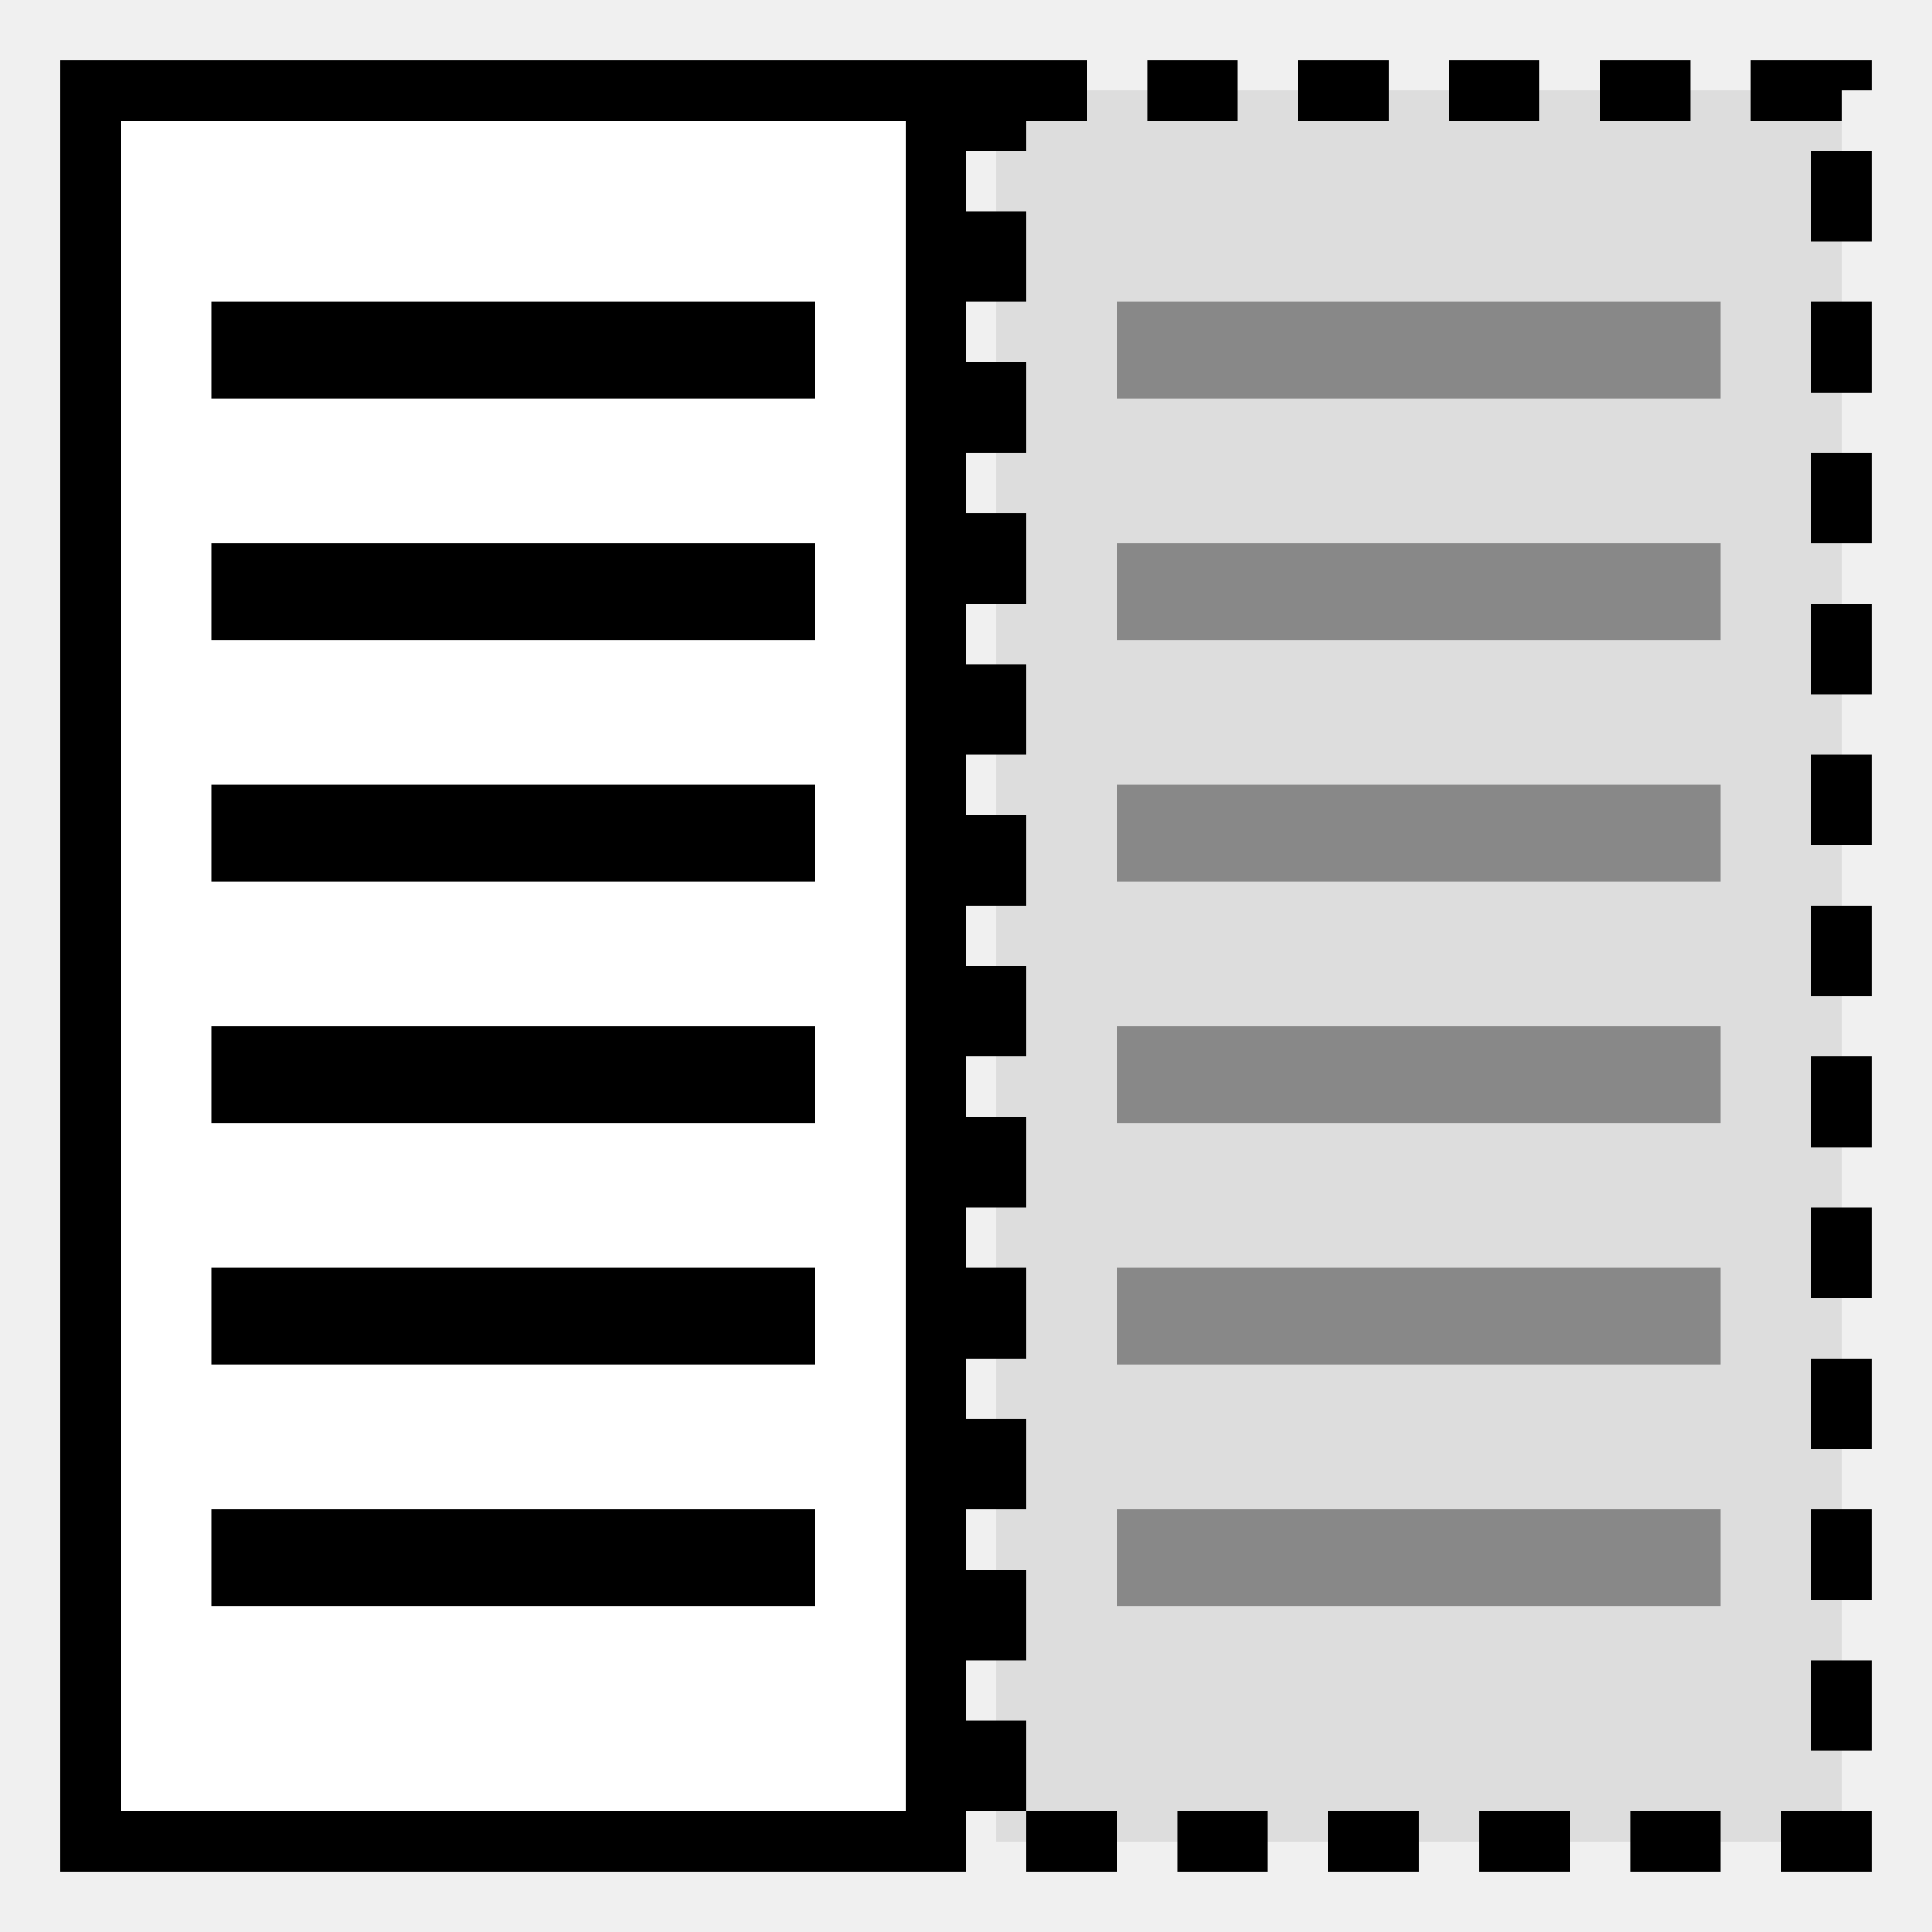
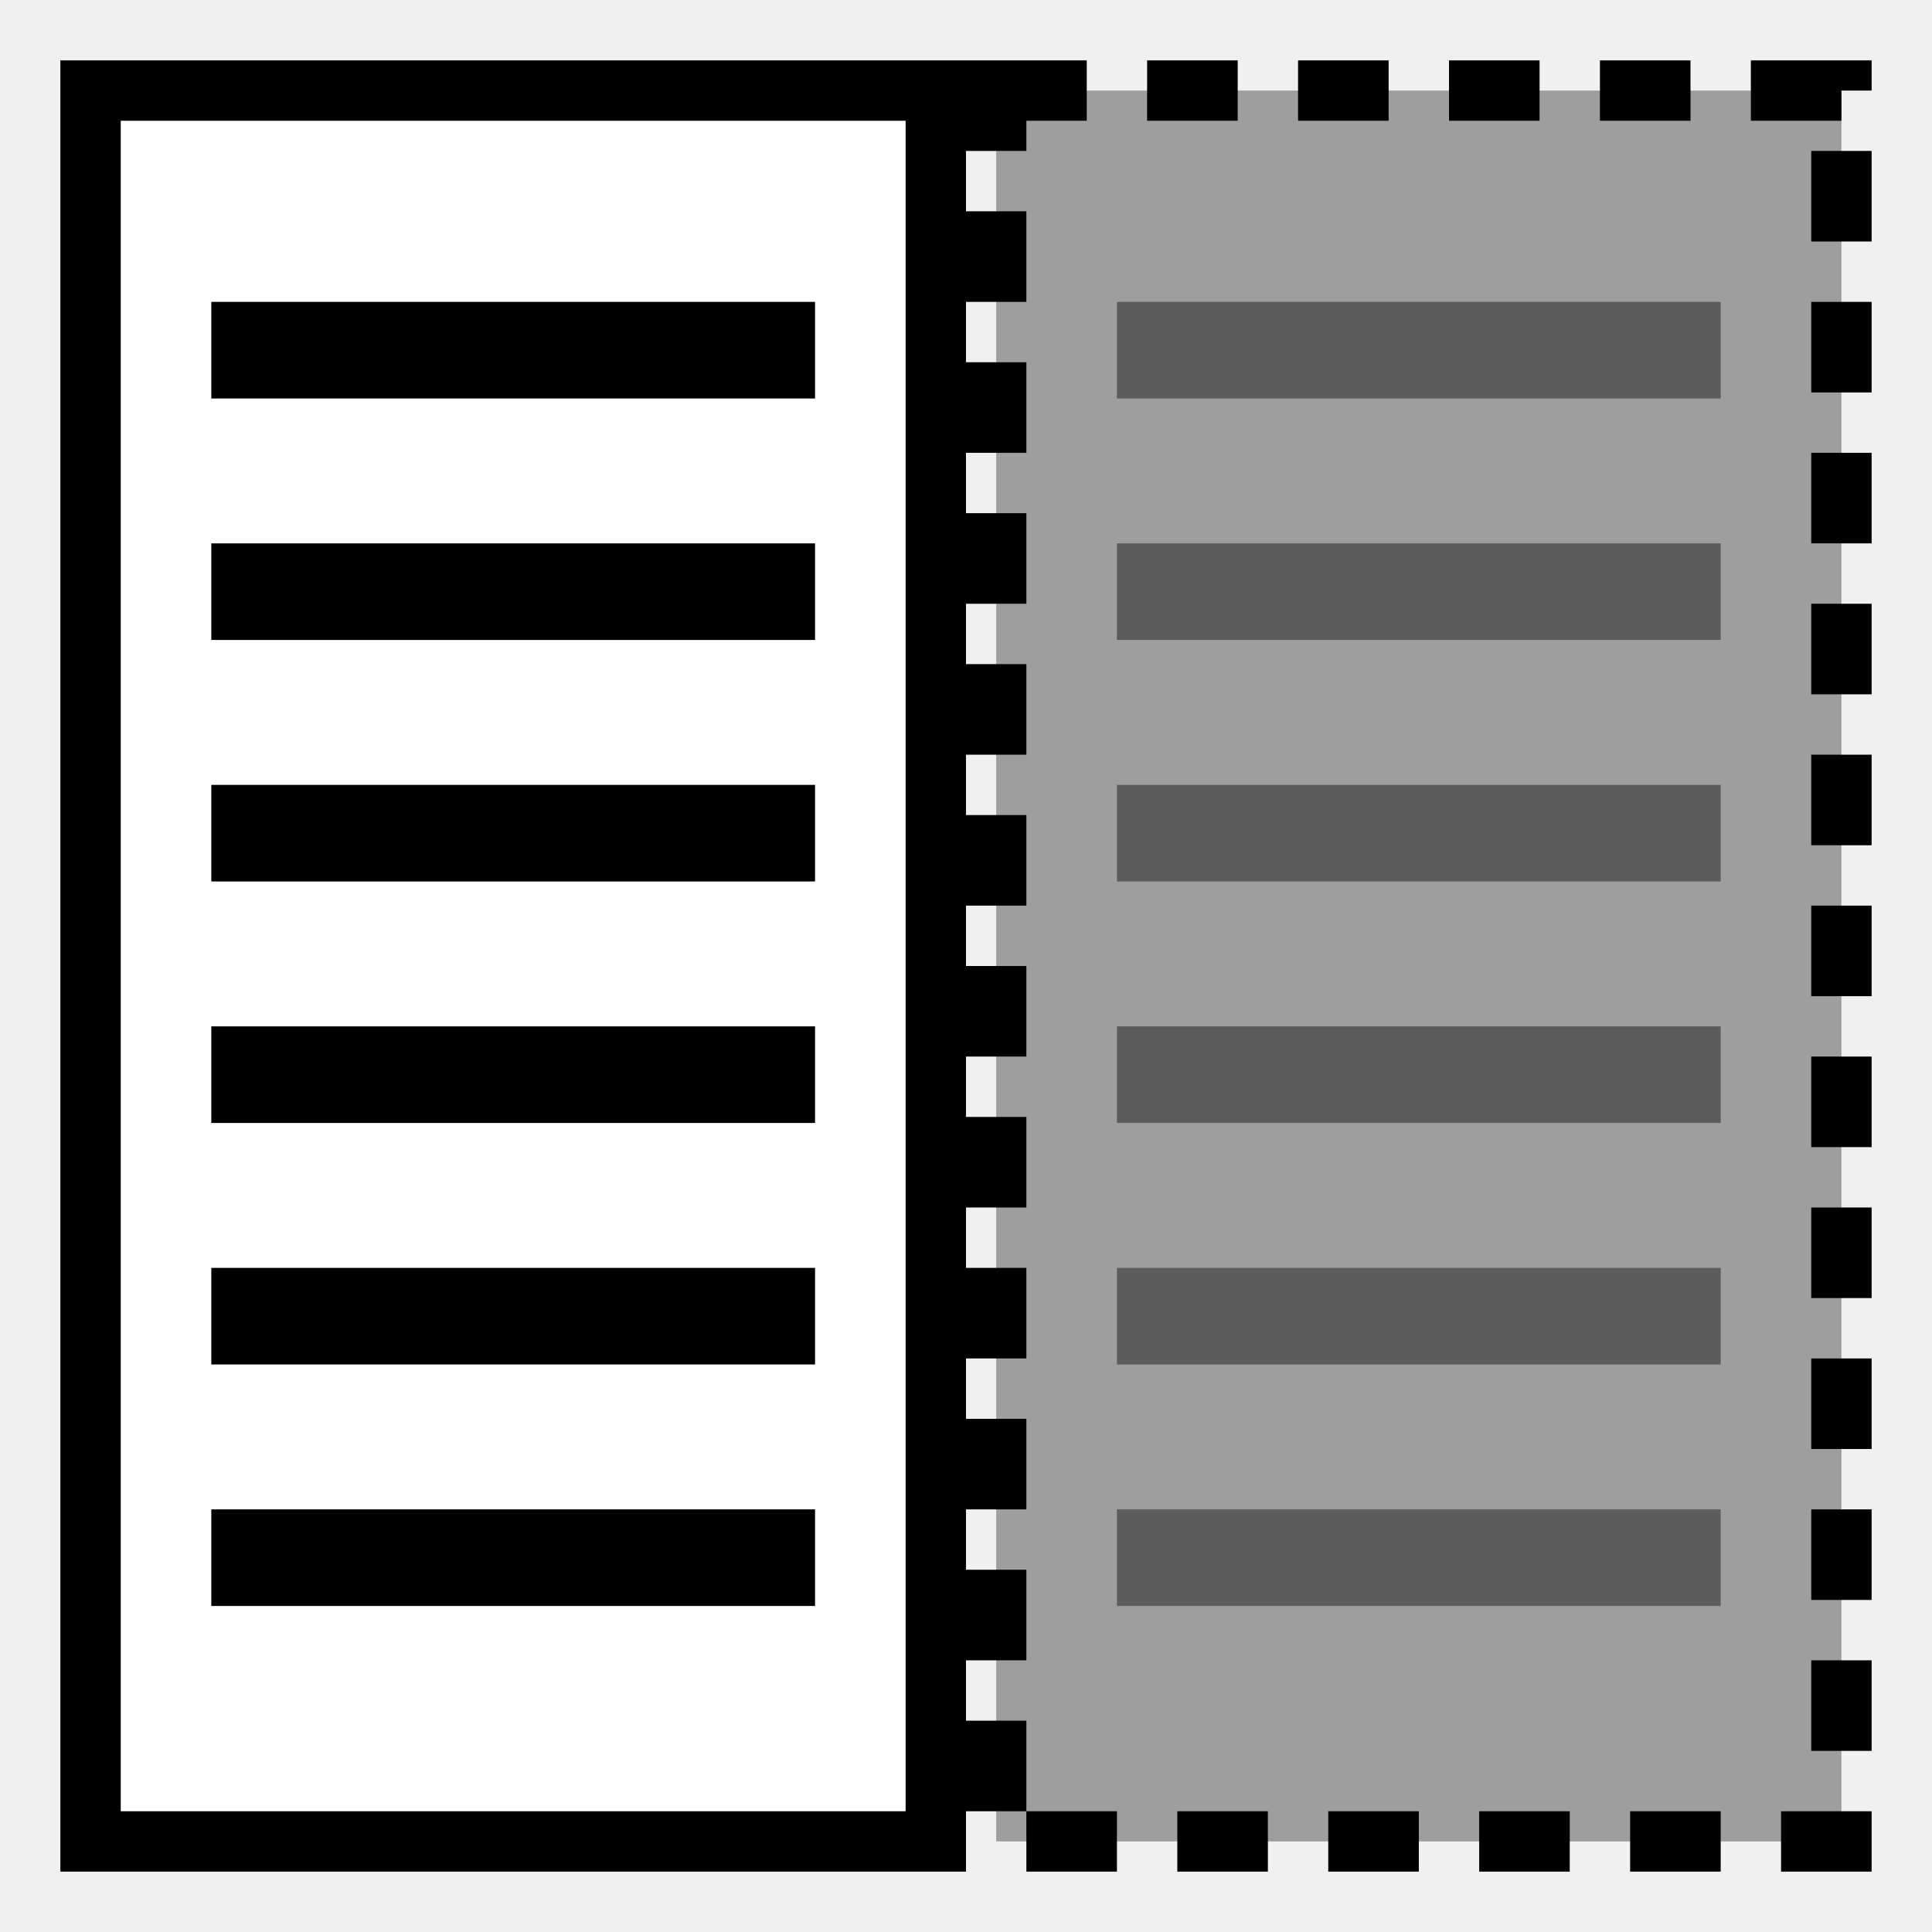
<svg xmlns="http://www.w3.org/2000/svg" viewBox="0 0 32 32" width="32" height="32">
  <rect x="1.5" y="1.5" width="14" height="29" fill="#ffffff" stroke="#000000" stroke-width="1" />
  <rect x="3.5" y="5" width="10" height="1.6" fill="#000000" />
  <rect x="3.5" y="9" width="10" height="1.6" fill="#000000" />
  <rect x="3.5" y="13" width="10" height="1.6" fill="#000000" />
  <rect x="3.5" y="17" width="10" height="1.6" fill="#000000" />
  <rect x="3.5" y="21" width="10" height="1.6" fill="#000000" />
  <rect x="3.5" y="25" width="10" height="1.6" fill="#000000" />
-   <rect x="16.5" y="1.5" width="14" height="29" fill="#dddddd" stroke="#000000" stroke-width="1" stroke-dasharray="1.5,1" />
-   <rect x="18.5" y="5" width="10" height="1.6" fill="#888888" />
-   <rect x="18.5" y="9" width="10" height="1.6" fill="#888888" />
-   <rect x="18.5" y="13" width="10" height="1.6" fill="#888888" />
-   <rect x="18.5" y="17" width="10" height="1.6" fill="#888888" />
-   <rect x="18.5" y="21" width="10" height="1.6" fill="#888888" />
-   <rect x="18.5" y="25" width="10" height="1.6" fill="#888888" />
+   <rect x="16.5" y="1.5" width="14" height="29" fill="#9e9e9e" stroke="#000000" stroke-width="1" stroke-dasharray="1.5,1" />
+   <rect x="18.5" y="5" width="10" height="1.6" fill="#5c5c5c" />
+   <rect x="18.5" y="9" width="10" height="1.6" fill="#5c5c5c" />
+   <rect x="18.5" y="13" width="10" height="1.6" fill="#5c5c5c" />
+   <rect x="18.5" y="17" width="10" height="1.6" fill="#5c5c5c" />
+   <rect x="18.5" y="21" width="10" height="1.6" fill="#5c5c5c" />
+   <rect x="18.5" y="25" width="10" height="1.6" fill="#5c5c5c" />
</svg>
